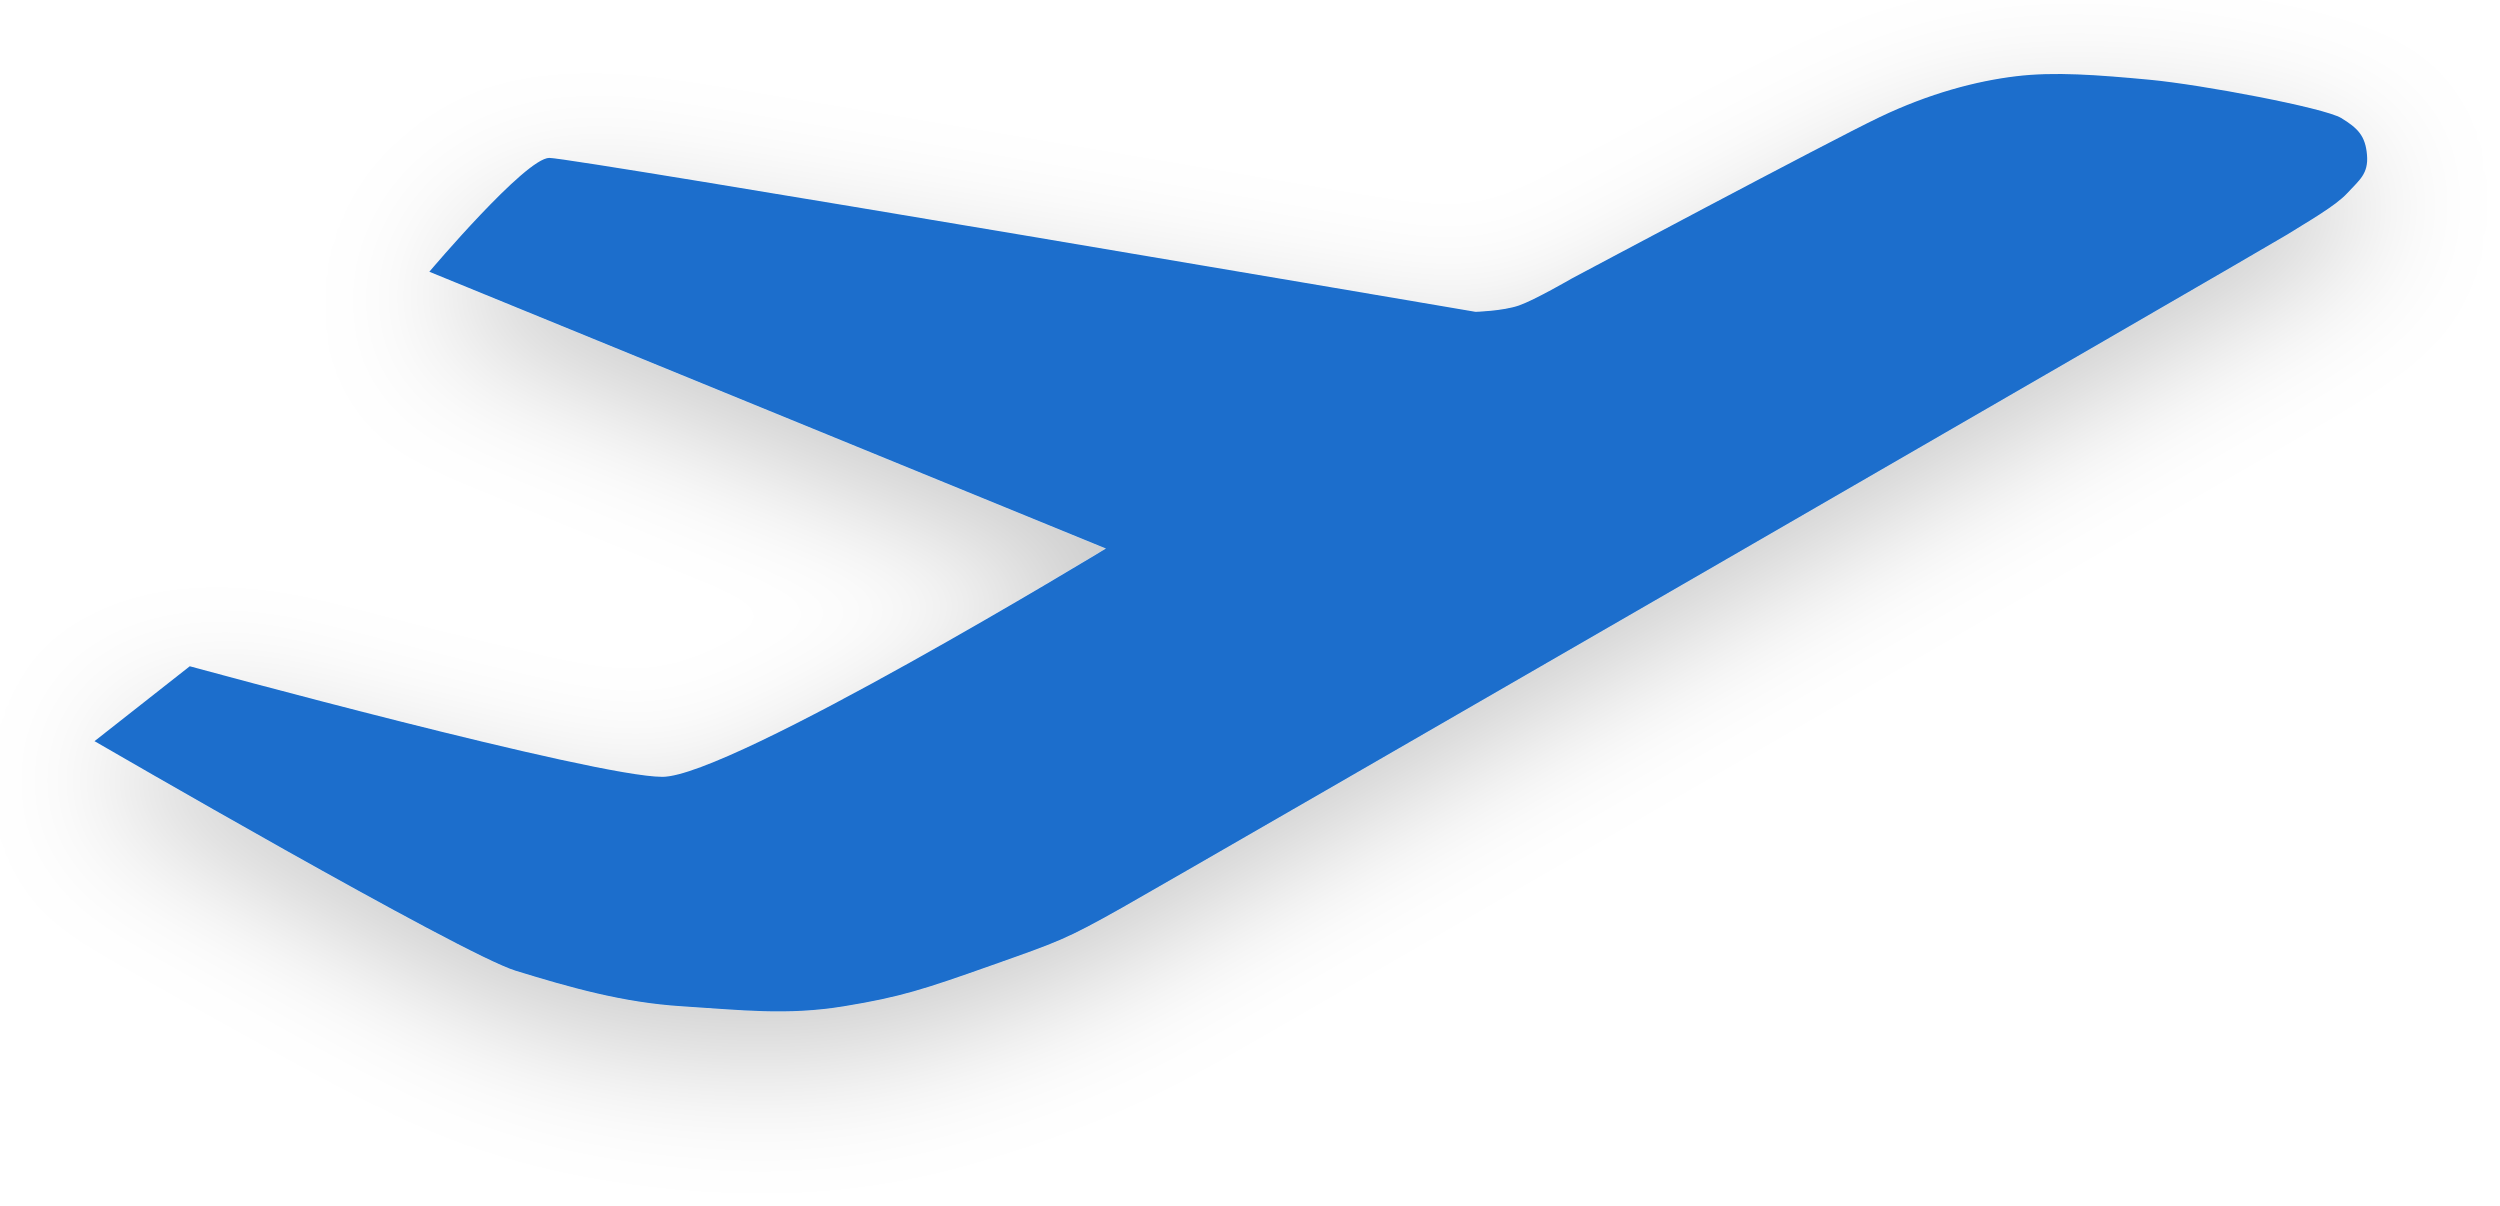
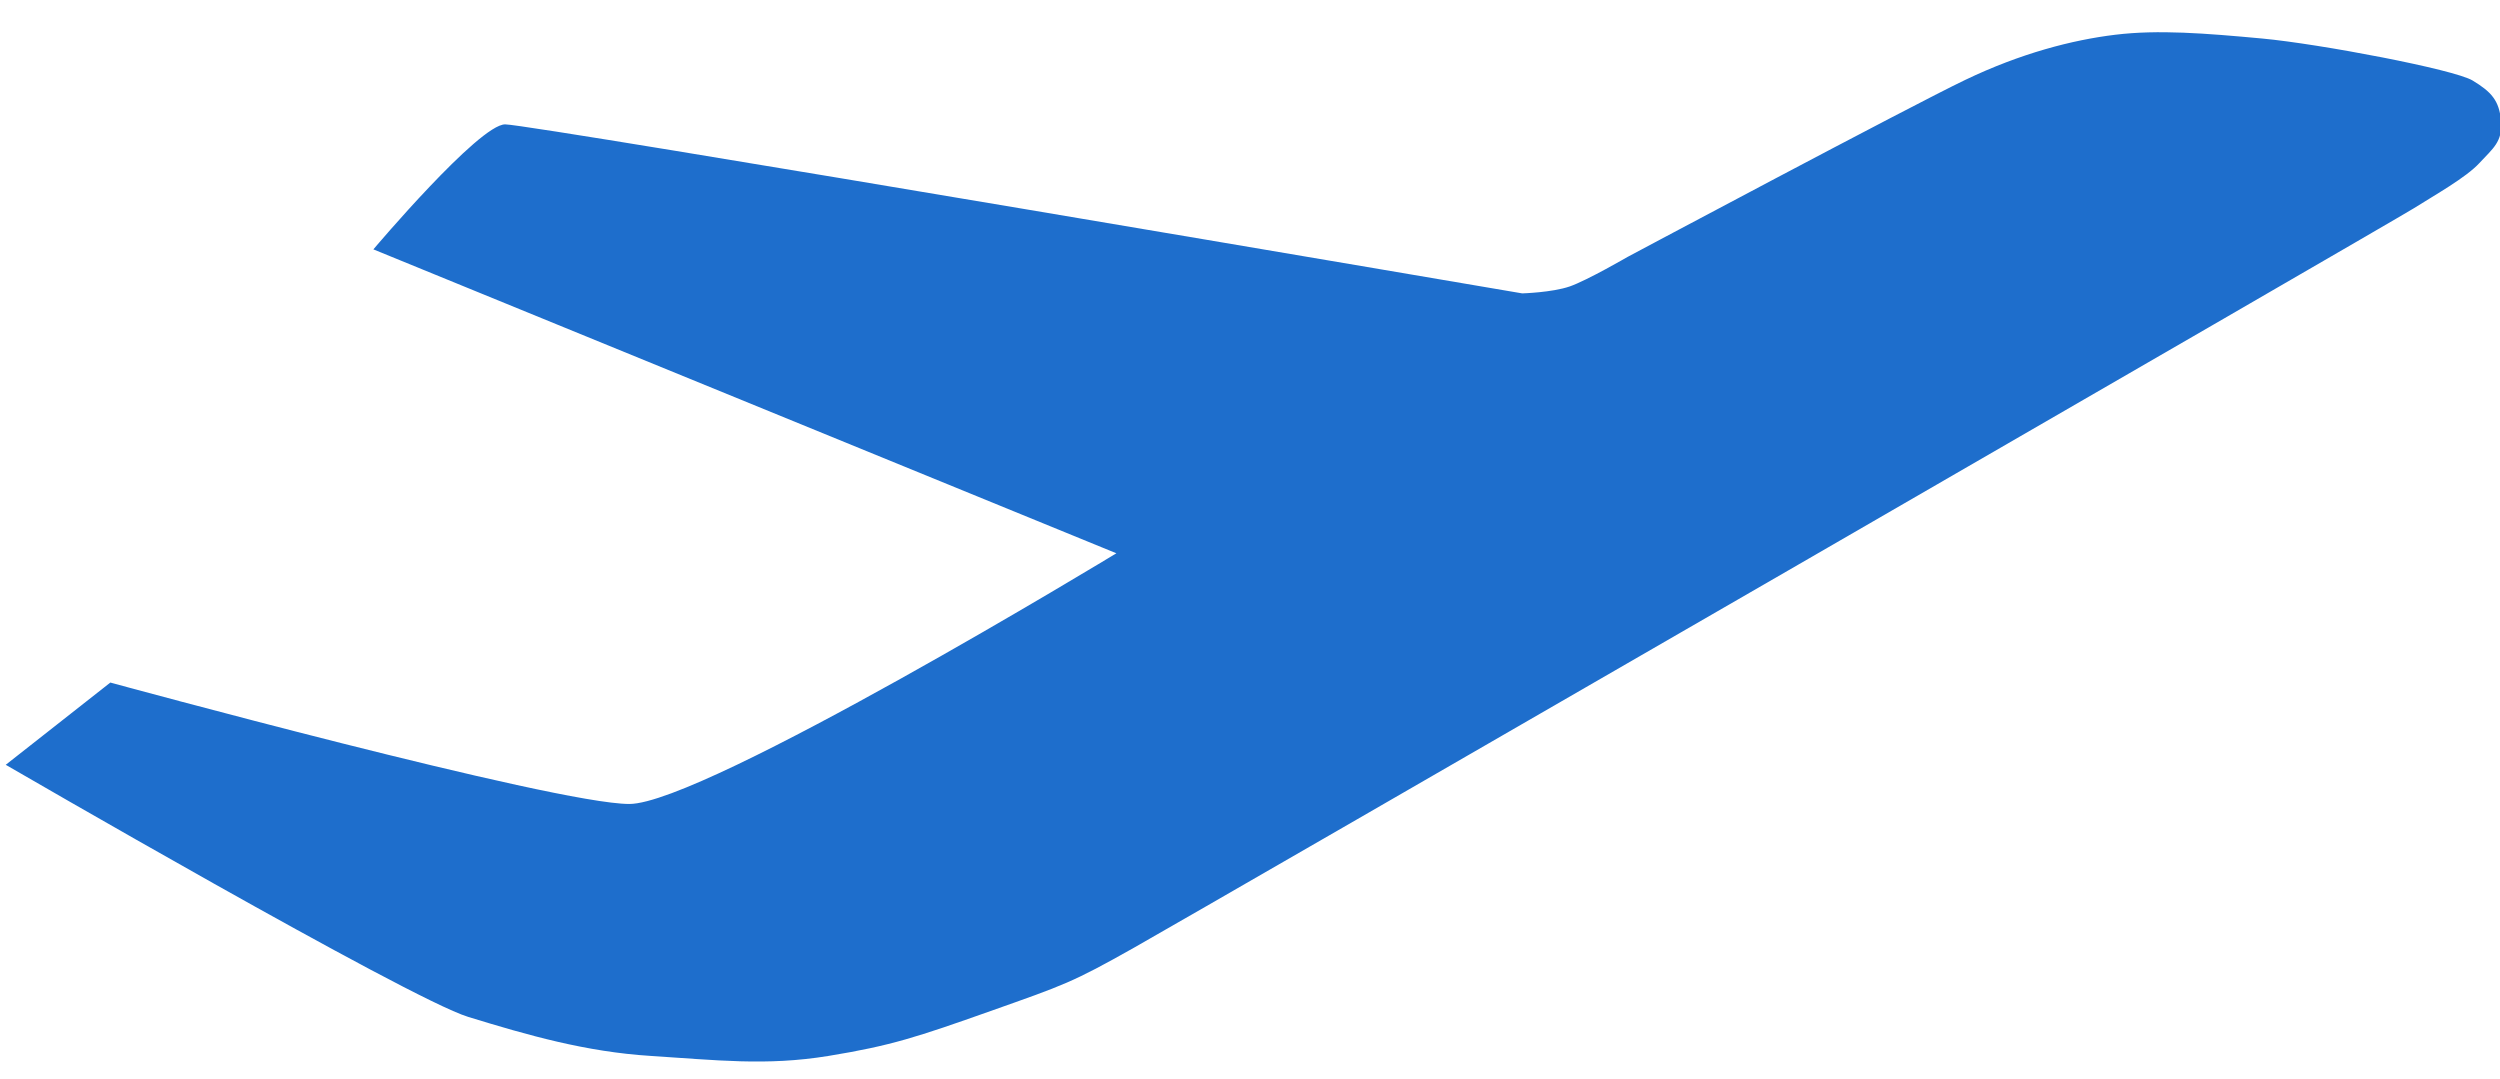
- <svg xmlns="http://www.w3.org/2000/svg" width="56px" height="27px" viewBox="0 0 56 27" version="1.1">
-   <defs>
-     <filter x="-50%" y="-50%" width="200%" height="200%" filterUnits="objectBoundingBox" id="filter-1">
-       <feOffset dx="0" dy="1" in="SourceAlpha" result="shadowOffsetOuter1" />
-       <feGaussianBlur stdDeviation="1.5" in="shadowOffsetOuter1" result="shadowBlurOuter1" />
-       <feColorMatrix values="0 0 0 0 0   0 0 0 0 0   0 0 0 0 0  0 0 0 0.21 0" in="shadowBlurOuter1" type="matrix" result="shadowMatrixOuter1" />
-       <feMerge>
-         <feMergeNode in="shadowMatrixOuter1" />
-         <feMergeNode in="SourceGraphic" />
-       </feMerge>
-     </filter>
-   </defs>
-   <g stroke="none" stroke-width="1" fill="none" fill-rule="evenodd" filter="url(#filter-1)">
-     <g transform="translate(-581, -323)" fill="#1E6ECC">
+ <svg xmlns="http://www.w3.org/2000/svg" width="51px" height="22px" viewBox="0 0 51 22" version="1.1">
+   <defs />
+   <g stroke="none" stroke-width="1" fill="none" fill-rule="evenodd">
+     <g transform="translate(-583, -324)" fill="#1E6ECC">
      <g transform="translate(240, 188)">
        <g transform="translate(33, 126)">
          <g>
            <path d="M342.024,15.843 C342.377,15.72 343.203,15.241 343.203,15.241 C343.203,15.241 348.967,12.167 350.095,11.628 C351.223,11.088 352.275,10.815 353.15,10.709 C354.025,10.602 354.984,10.678 356.15,10.786 C357.317,10.895 360.065,11.415 360.442,11.643 C360.819,11.872 360.986,12.047 361.021,12.471 C361.056,12.895 360.851,13.032 360.58,13.326 C360.31,13.62 359.68,13.973 359.237,14.252 C358.794,14.53 334.399,28.62 333.134,29.333 C331.869,30.046 331.71,30.093 330.208,30.625 C328.706,31.157 328.179,31.332 326.901,31.541 C325.622,31.75 324.6,31.624 323.278,31.541 C321.955,31.459 320.766,31.118 319.549,30.744 C318.332,30.37 310.117,25.602 310.117,25.602 L312.251,23.924 C312.251,23.924 321.317,26.401 322.838,26.401 C324.359,26.401 332.774,21.287 332.774,21.287 L317.617,15.087 C317.617,15.087 319.771,12.537 320.305,12.537 C320.838,12.537 341.053,15.985 341.053,15.985 C341.053,15.985 341.661,15.968 342.024,15.843 Z" />
          </g>
        </g>
      </g>
    </g>
  </g>
</svg>
